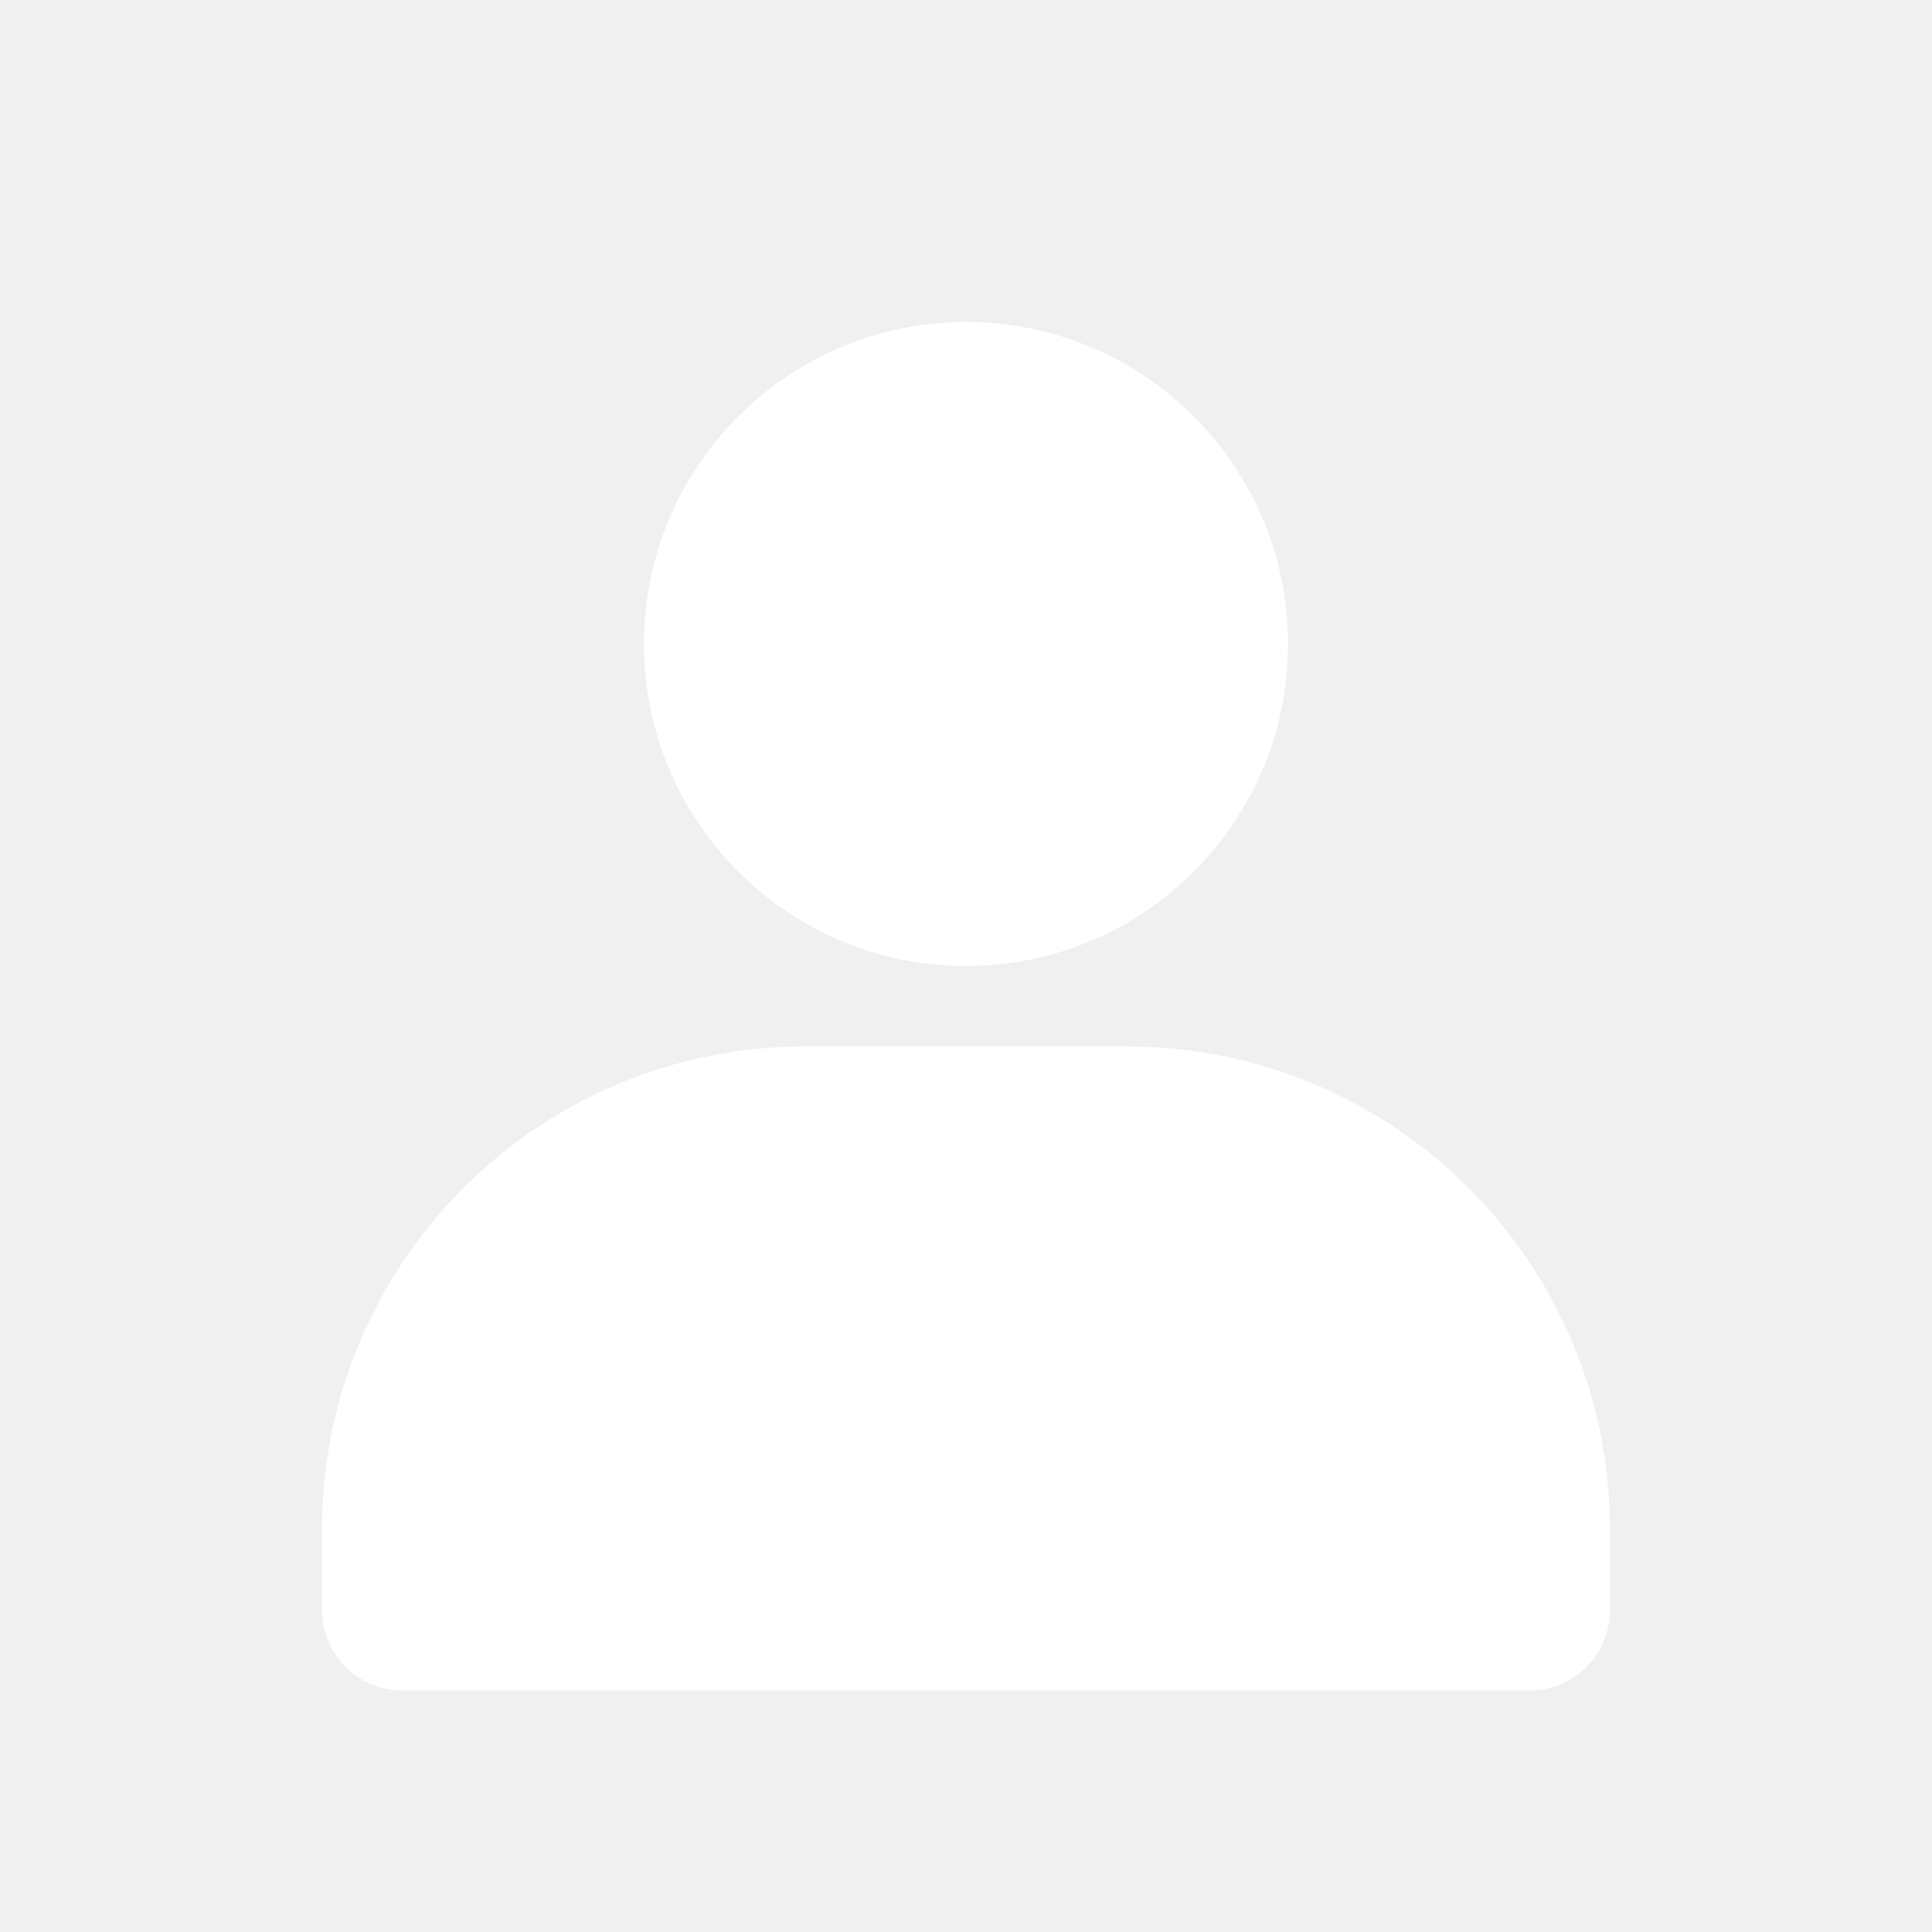
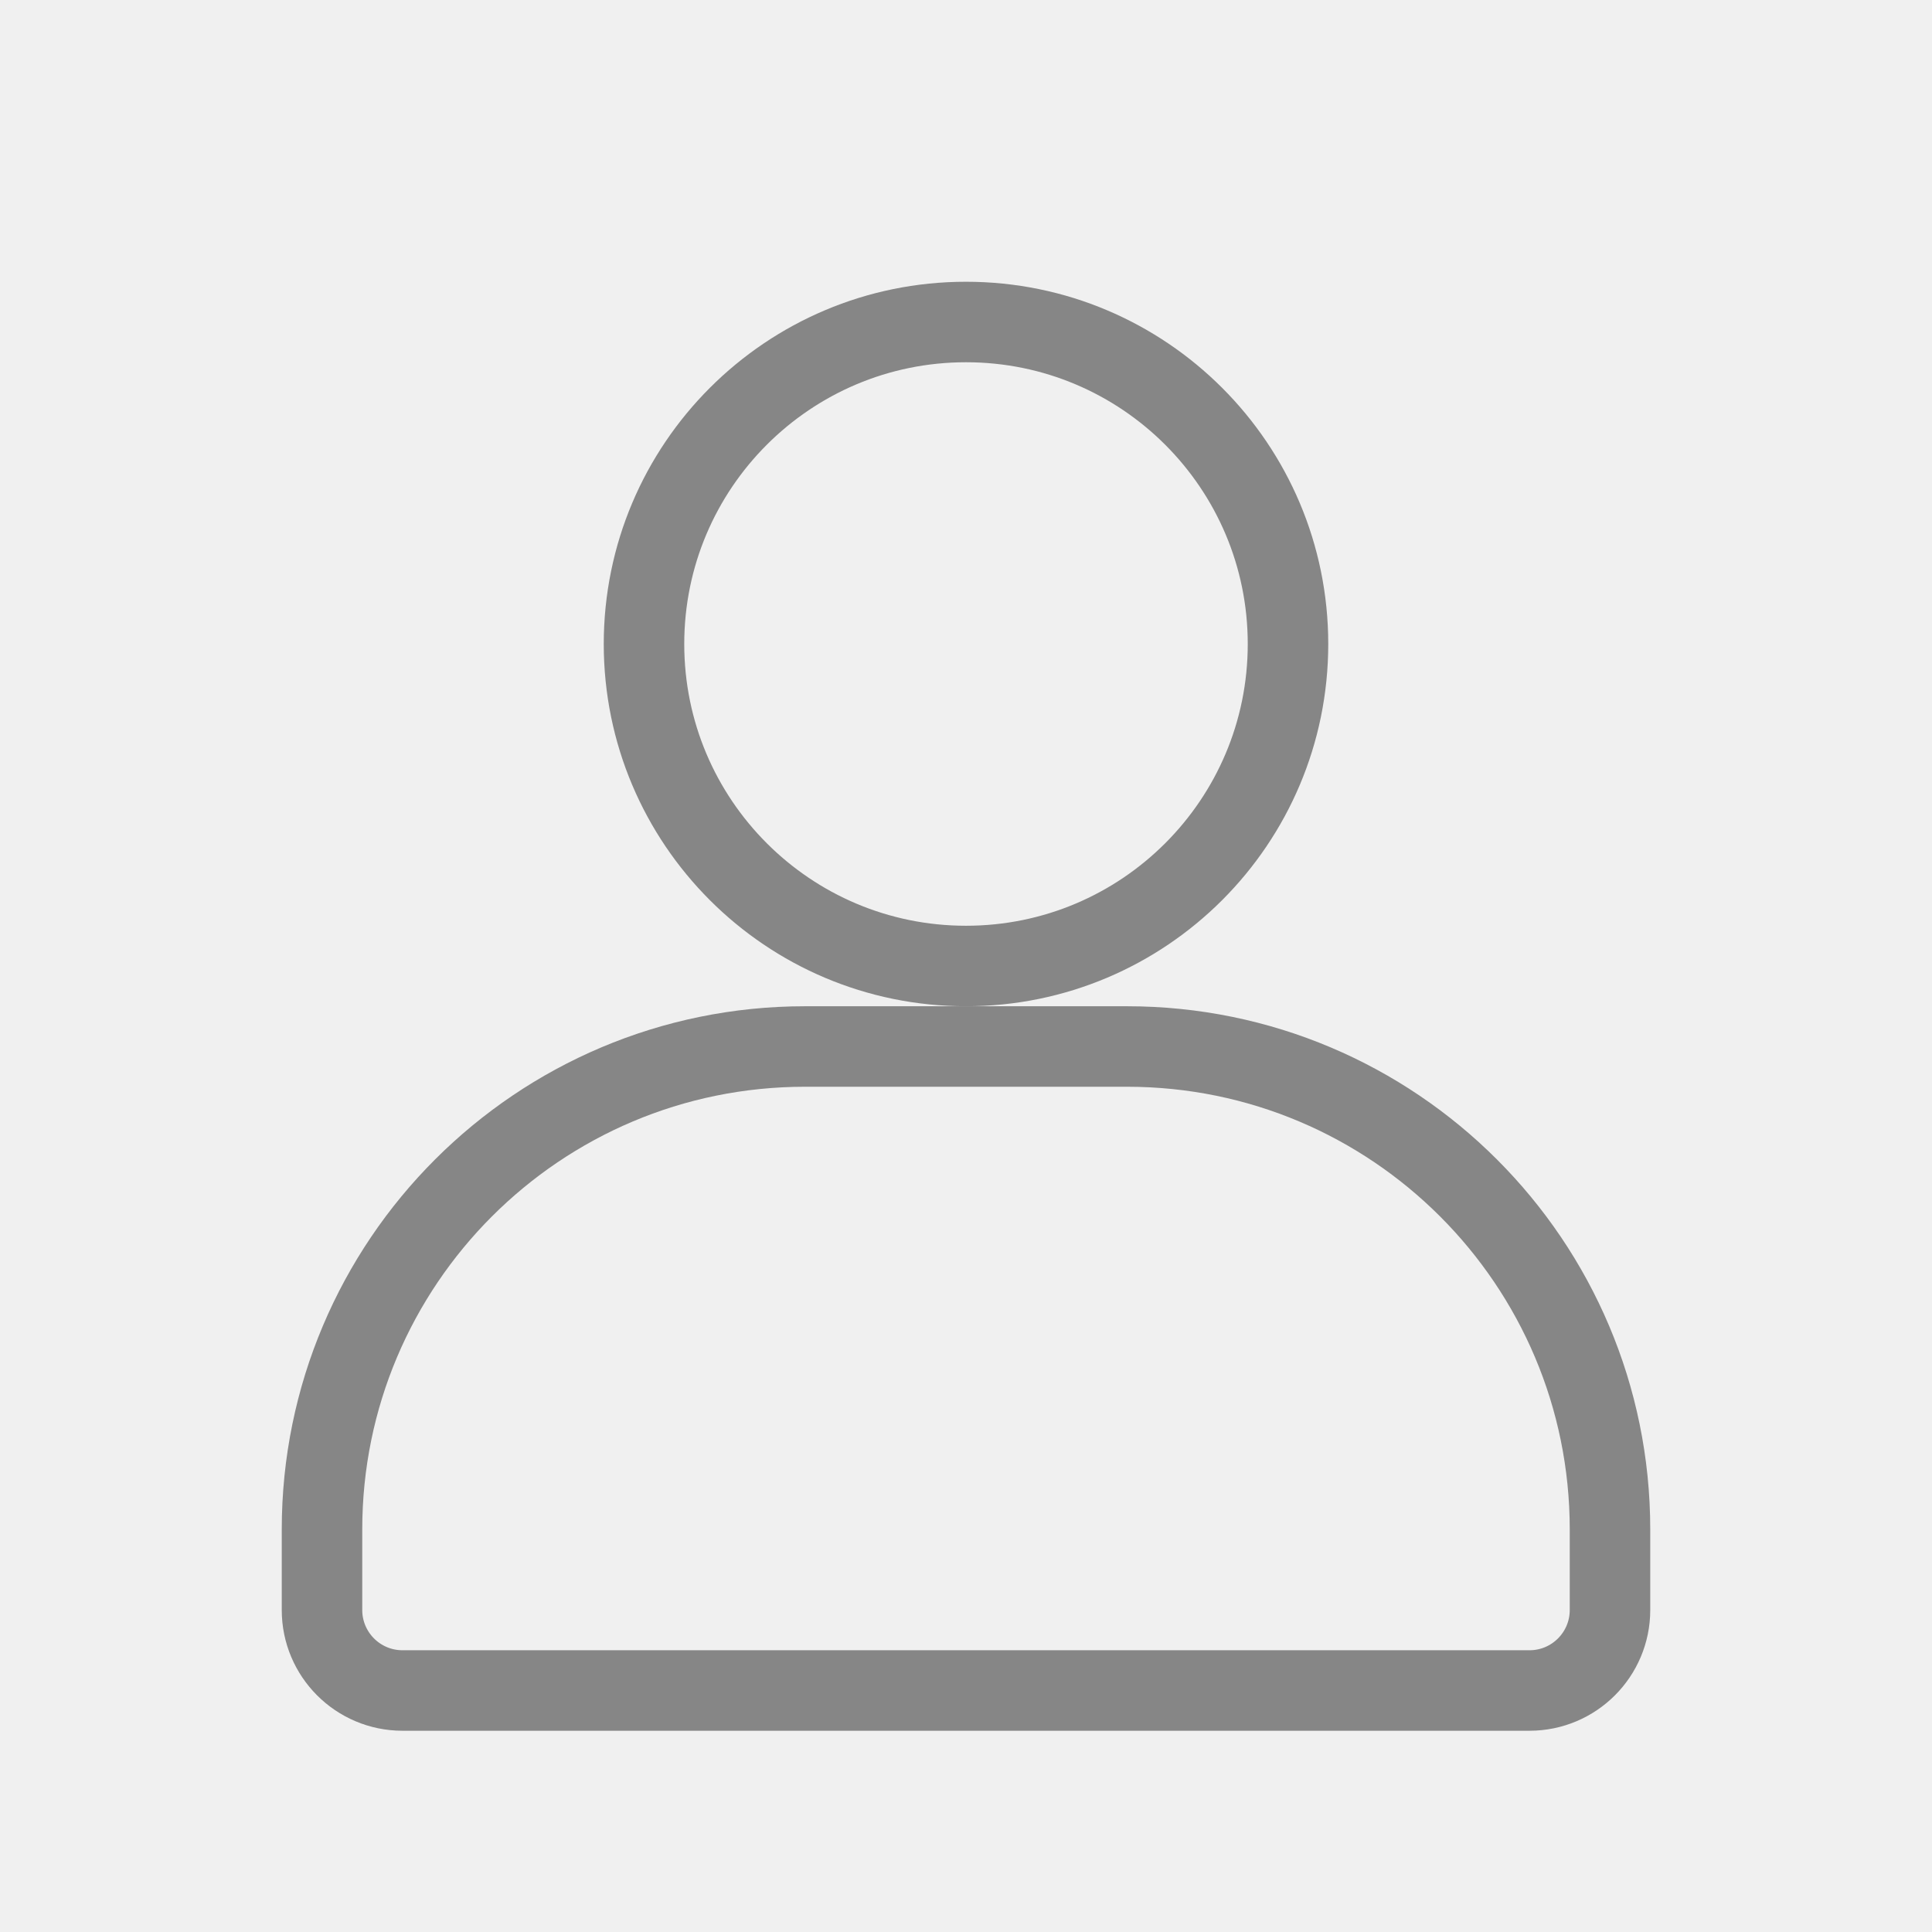
<svg xmlns="http://www.w3.org/2000/svg" viewBox="0 0 24 24">
-   <circle cx="12" cy="8" fill="#fff" r="4" />
-   <path d="M20,19v1a1,1,0,0,1-1,1H5a1,1,0,0,1-1-1V19a6,6,0,0,1,6-6h4A6,6,0,0,1,20,19Z" fill="#fff" />
+   <circle cx="12" cy="8" r="4" stroke="#868686" stroke-width="1" fill="none" />
+   <path d="M20,19v1a1,1,0,0,1-1,1H5a1,1,0,0,1-1-1V19a6,6,0,0,1,6-6h4A6,6,0,0,1,20,19Z" stroke="#868686" stroke-width="1" fill="none" />
</svg>
